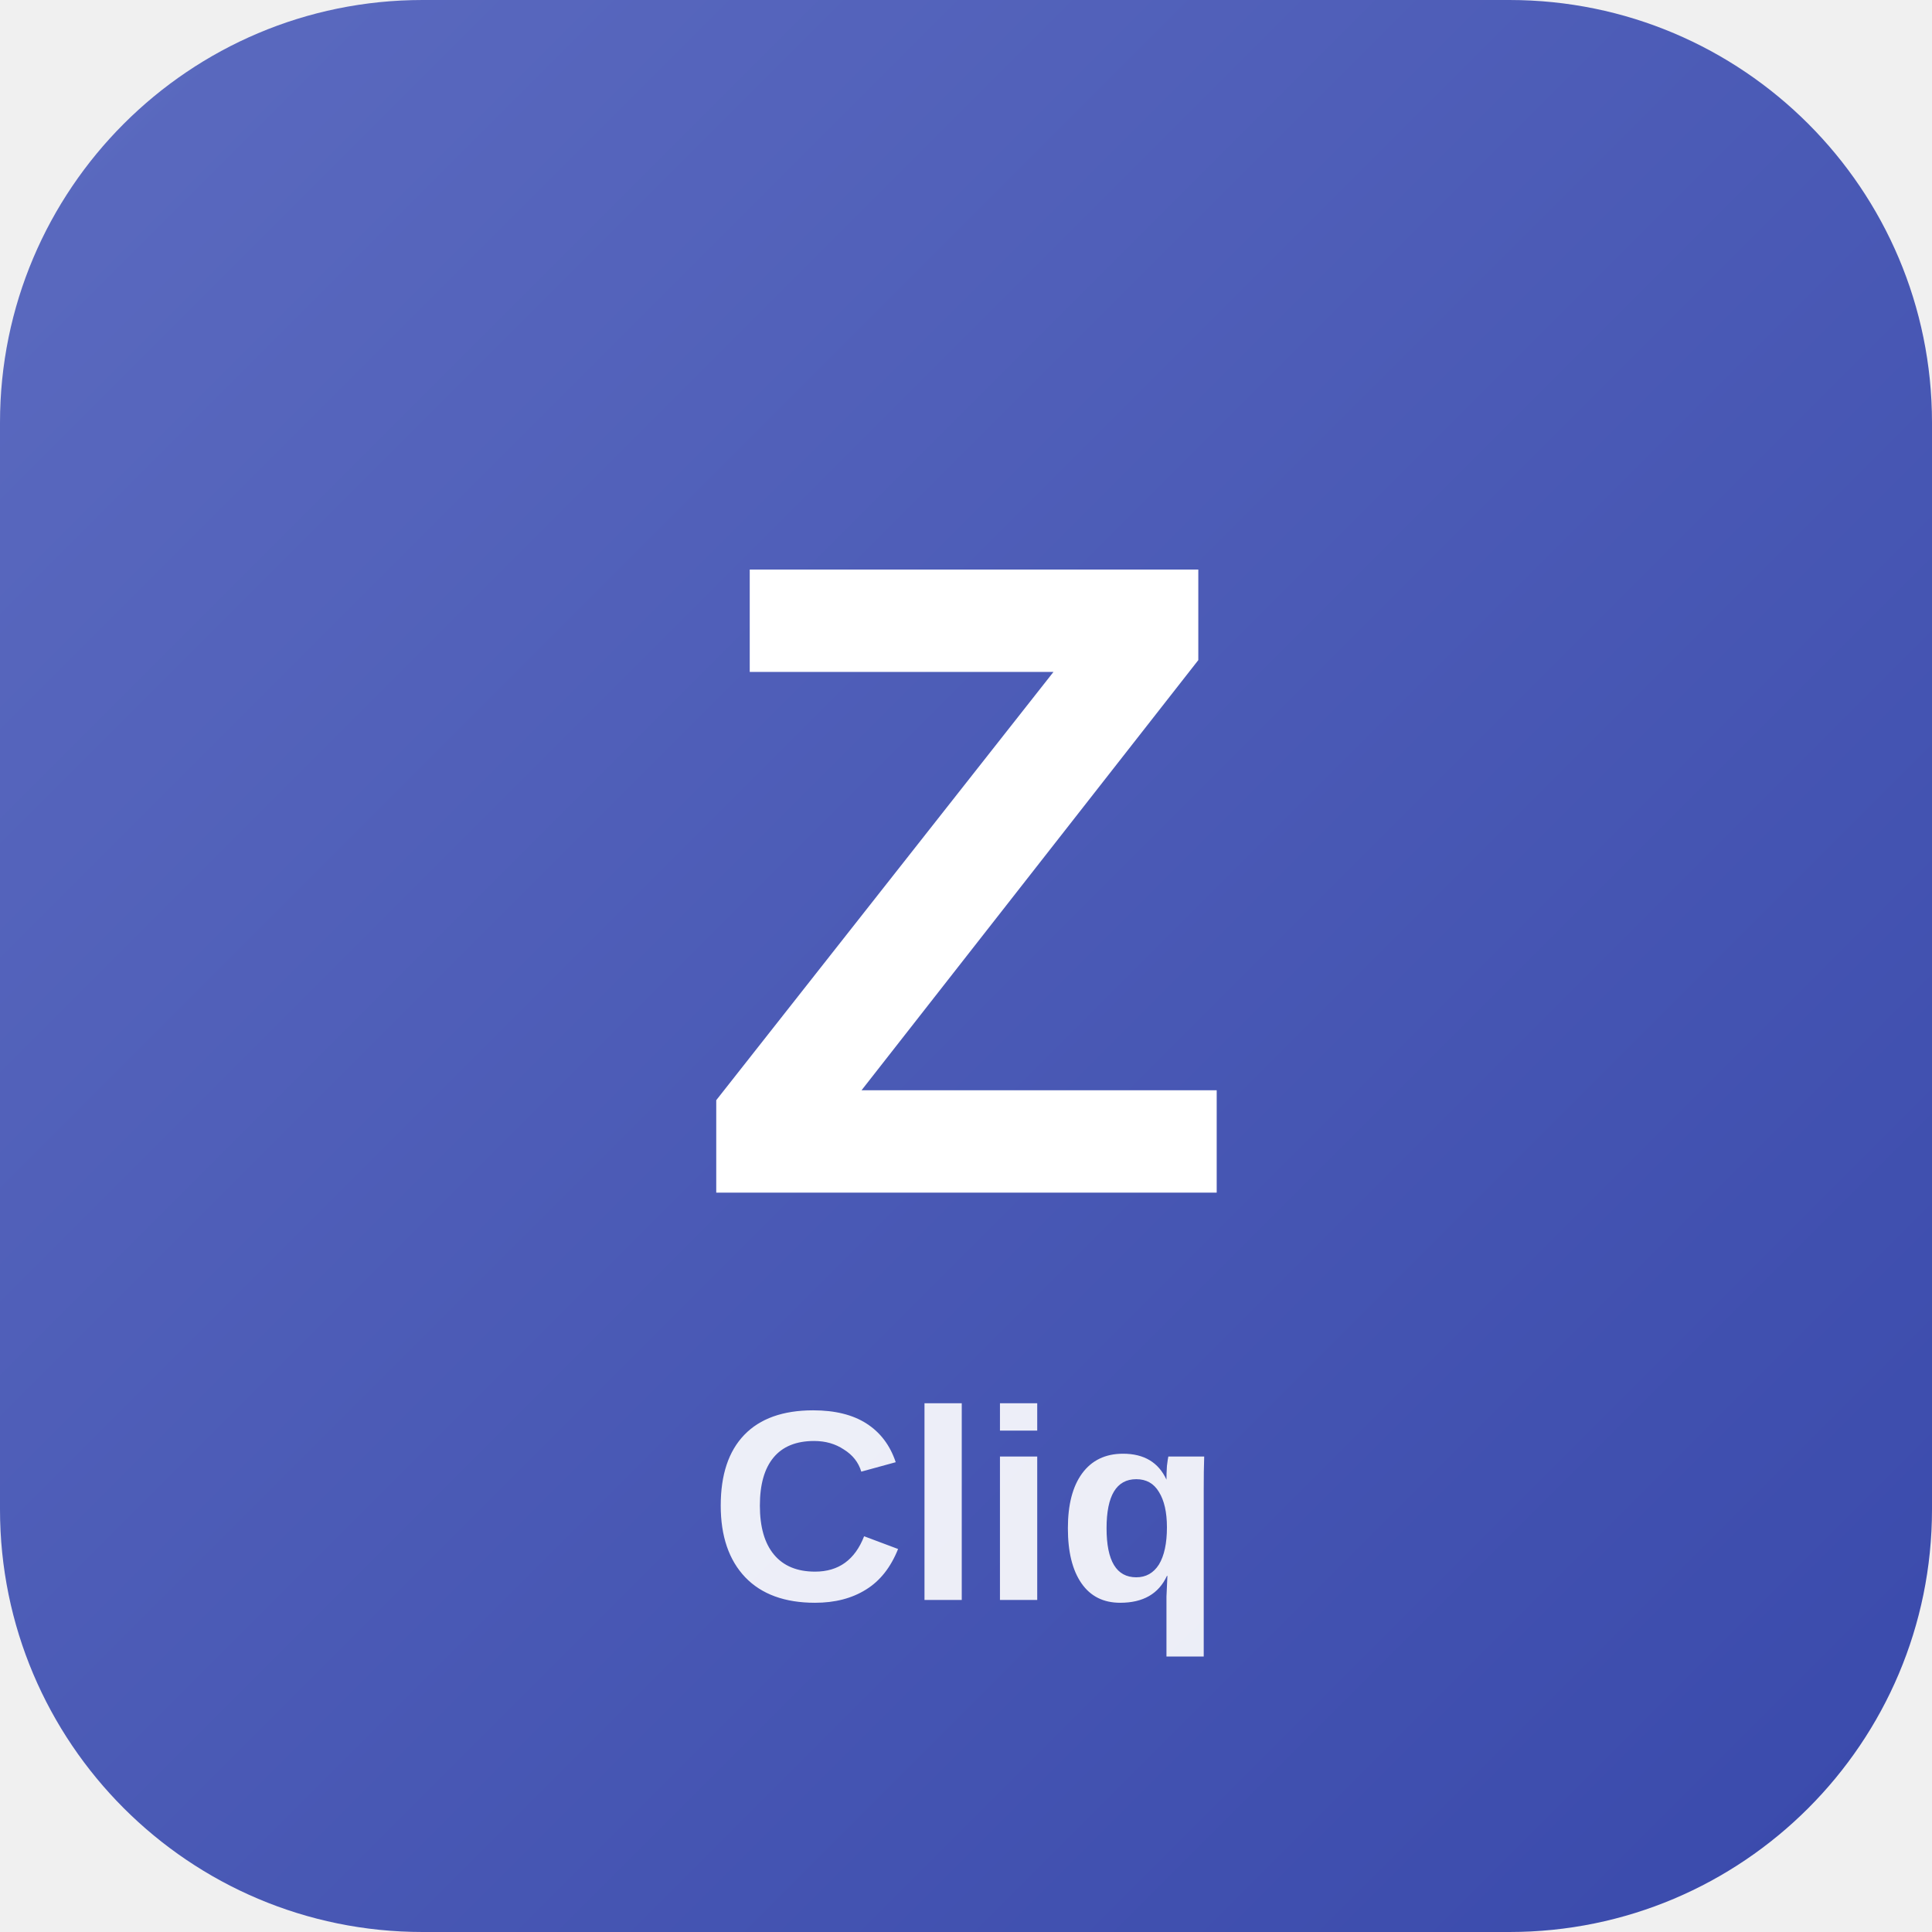
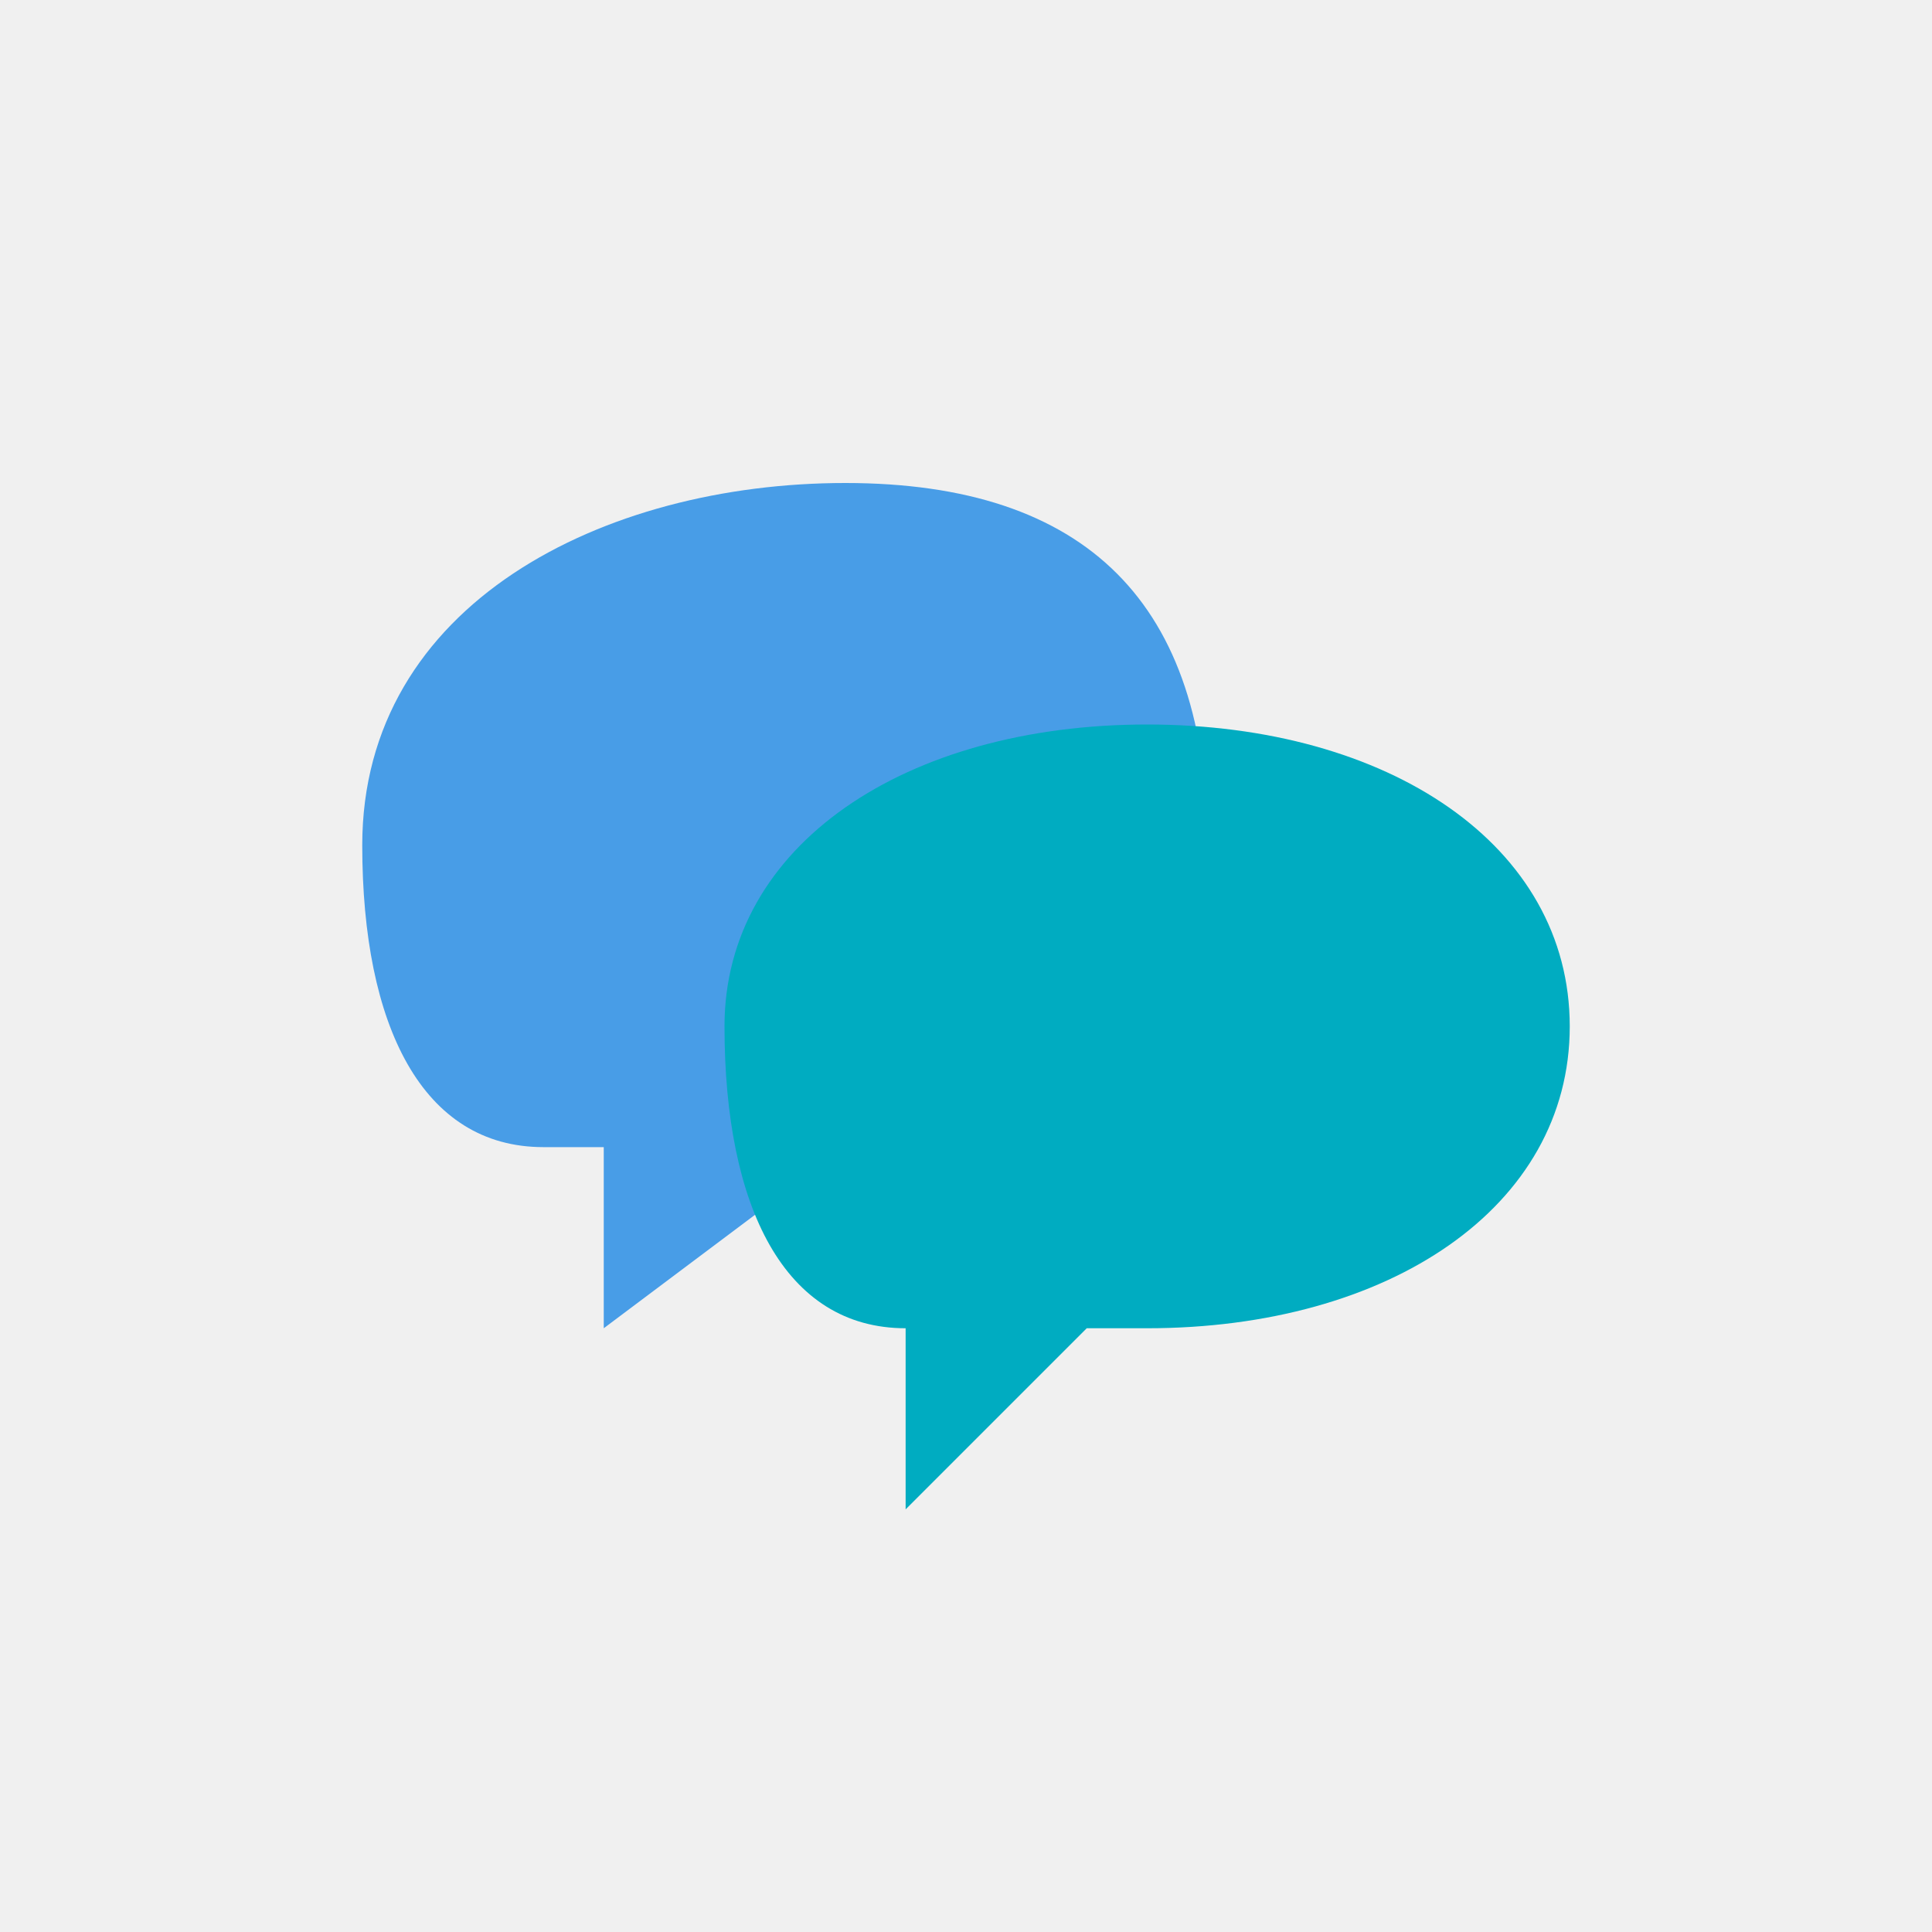
<svg xmlns="http://www.w3.org/2000/svg" viewBox="0 0 64 64" width="64" height="64">
-   <defs>
-     <linearGradient id="bg" x1="0%" y1="0%" x2="100%" y2="100%">
-       <stop offset="0%" stop-color="#5C6BC0" />
-       <stop offset="100%" stop-color="#3949AB" />
-     </linearGradient>
-   </defs>
-   <rect width="64" height="64" rx="14" fill="url(#bg)" />
-   <text x="32" y="31" font-family="Arial Black,Arial,sans-serif" font-size="30" font-weight="900" fill="white" text-anchor="middle" dominant-baseline="middle">Z</text>
-   <text x="32" y="53" font-family="Arial,sans-serif" font-size="9" font-weight="700" fill="white" text-anchor="middle" opacity="0.9">Cliq</text>
+   <path fill="#1E88E5" d="M12 28 C12 20, 20 16, 28 16 C36 16, 40 20, 40 28 C40 34, 34 38, 28 38 L20 44 V38 H18 C14 38, 12 34, 12 28 Z" opacity="0.8" />
+   <path fill="#00ACC1" d="M24 34 C24 28, 30 24, 38 24 C46 24, 52 28, 52 34 C52 40, 46 44, 38 44 H36 L30 50 V44 C26 44, 24 40, 24 34 Z" />
</svg>
